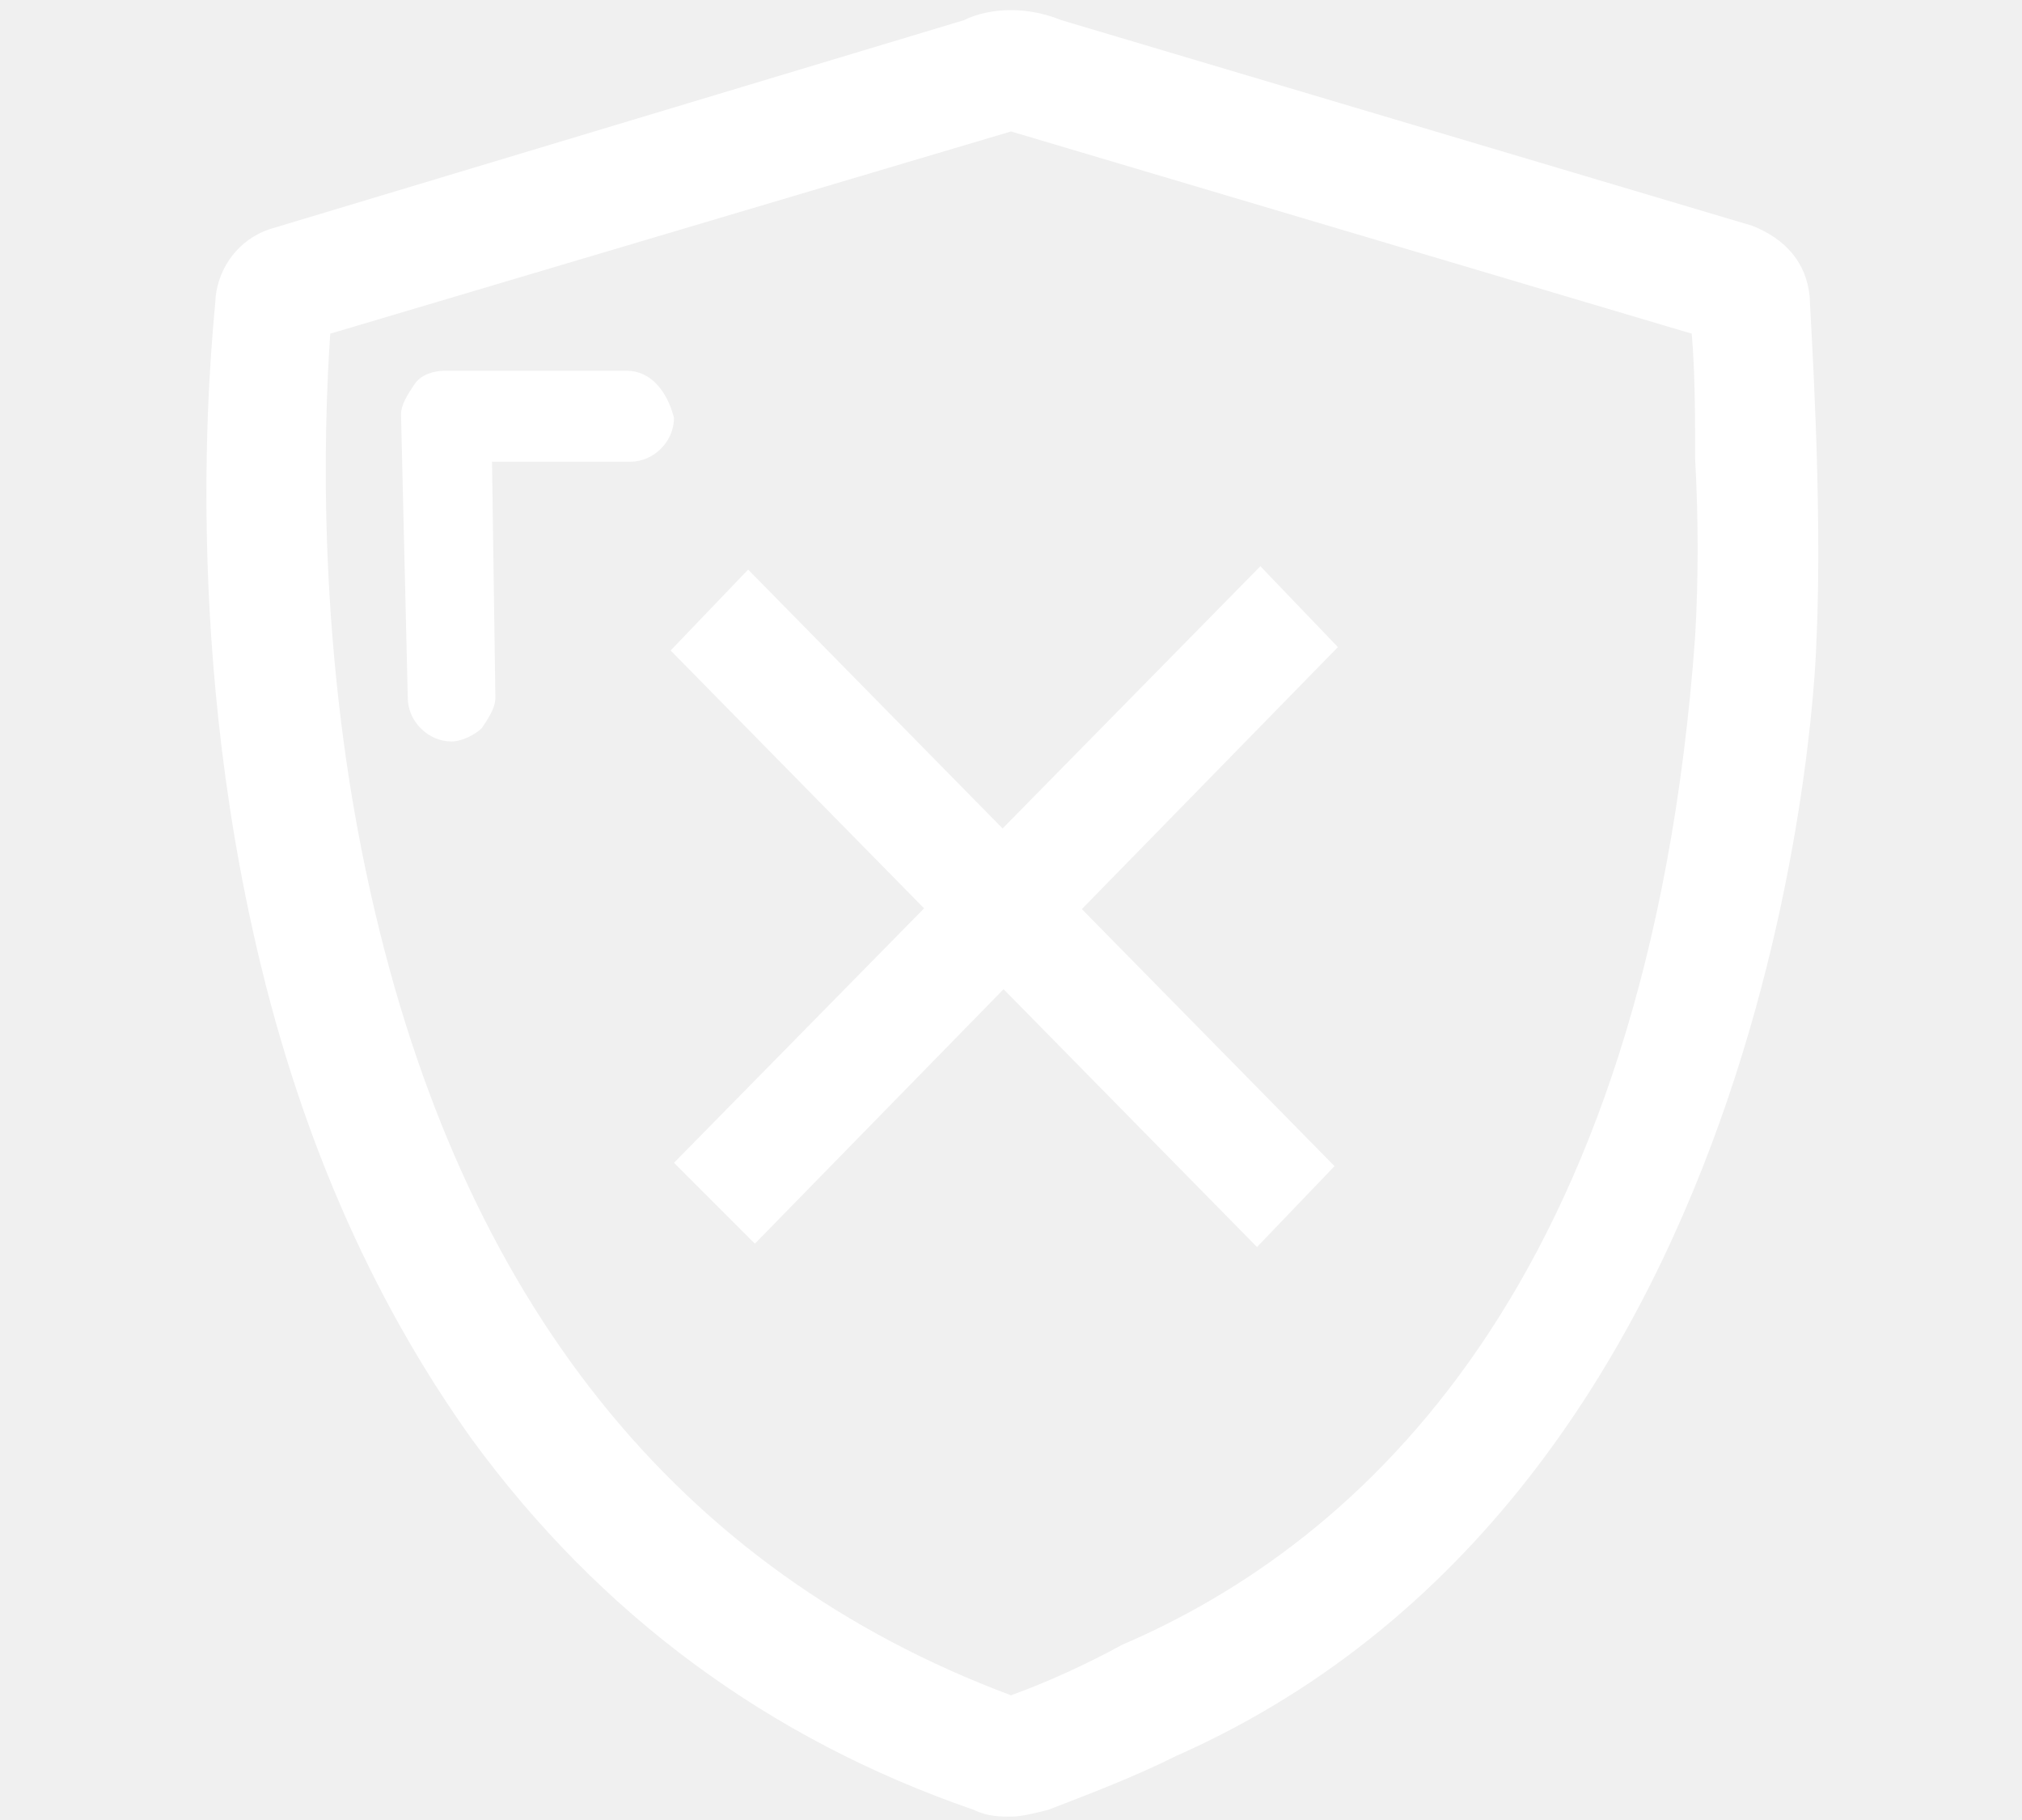
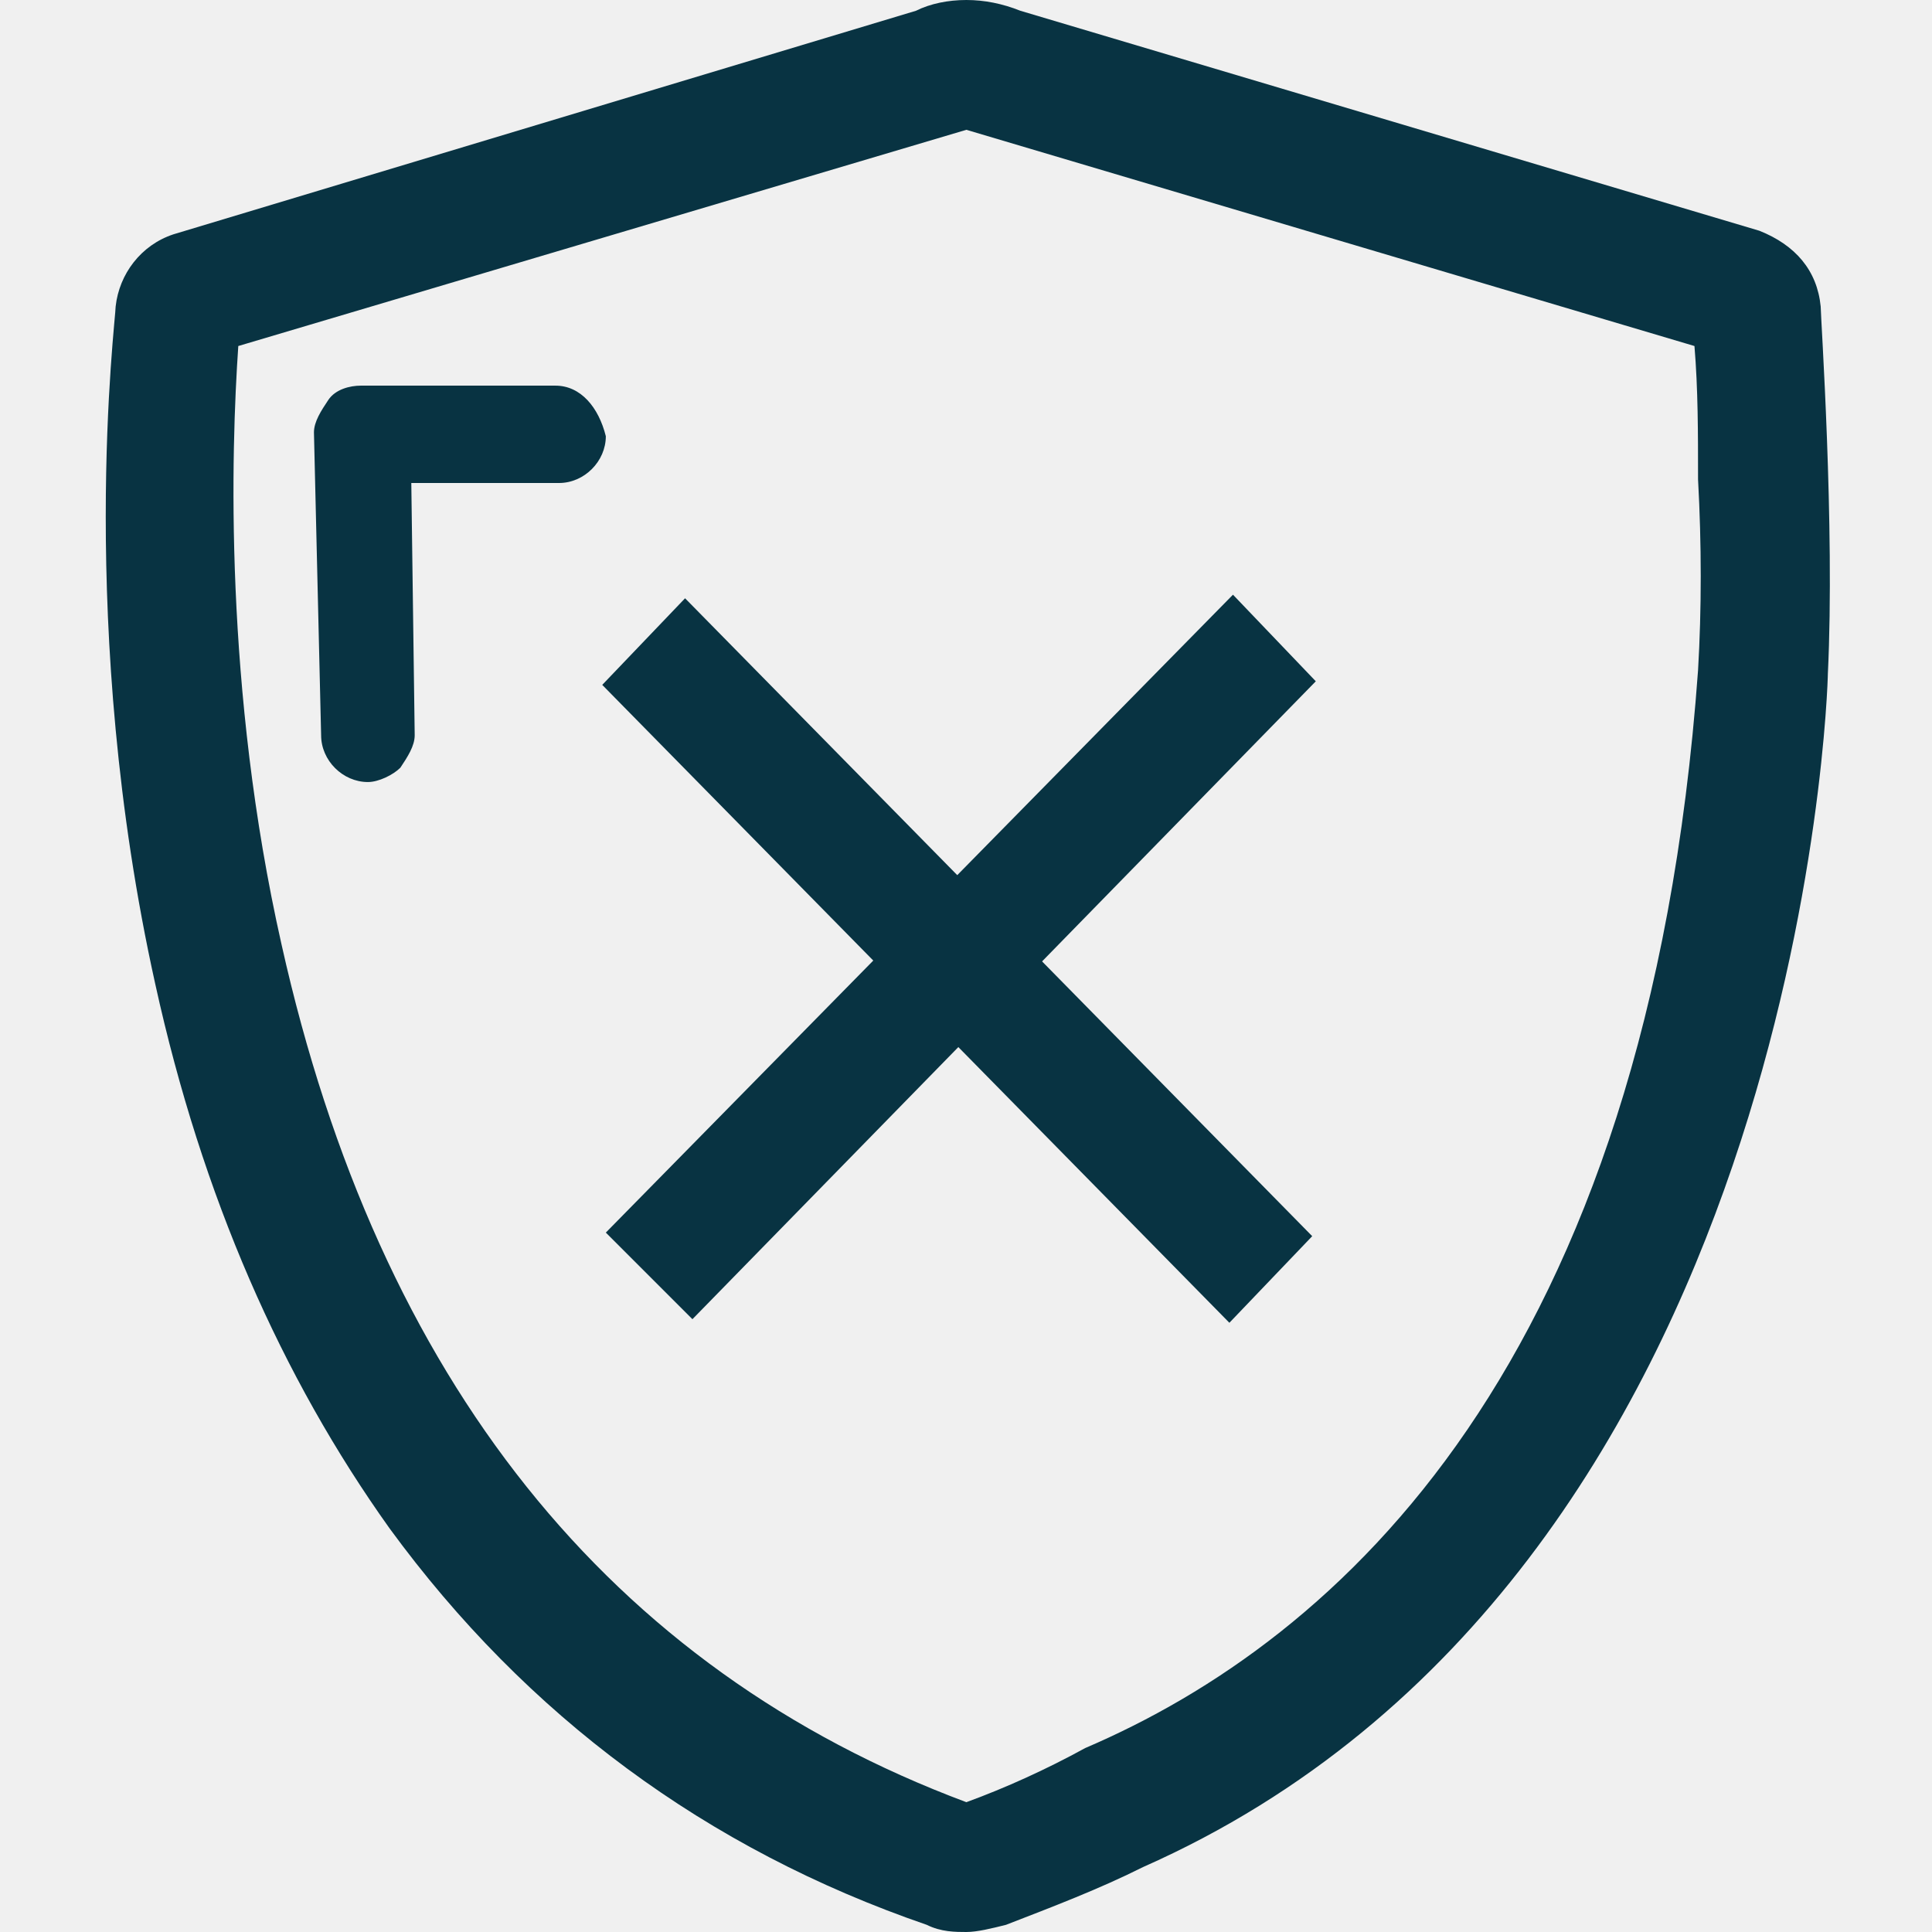
- <svg xmlns="http://www.w3.org/2000/svg" version="1.1" id="图层_1" x="0px" y="0px" viewBox="0 0 60 54" style="enable-background:new 0 0 60 54;" xml:space="preserve">
+ <svg xmlns="http://www.w3.org/2000/svg" version="1.1" id="图层_1" x="0px" y="0px" viewBox="0 0 1024 1024" style="enable-background:new 0 0 1024 1024;" xml:space="preserve">
  <style type="text/css">
- 	.st0{fill:#FFFFFF;}
+ 	.st0{fill:#083342;}
</style>
-   <path class="st0" d="M18.6,11h-5.4c-0.3,0-0.7,0.1-0.9,0.4c-0.2,0.3-0.4,0.6-0.4,0.9l0.2,8.4c0,0.7,0.6,1.3,1.3,1.3h0  c0.3,0,0.7-0.2,0.9-0.4c0.2-0.3,0.4-0.6,0.4-0.9l-0.1-7h4.1c0.7,0,1.3-0.6,1.3-1.3C19.8,11.6,19.3,11,18.6,11z" />
-   <path class="st0" d="M53.7,8.8c-0.1-1-0.7-1.7-1.7-2.1L31.5,0.6c-0.5-0.2-1-0.3-1.5-0.3c-0.5,0-1,0.1-1.4,0.3L8,6.8  C7.1,7.1,6.5,7.9,6.4,8.8c0,0.4-1.1,8.9,1.1,18.8c1.3,5.9,3.5,10.9,6.5,15.1c3.8,5.2,8.8,8.9,14.9,11c0.4,0.2,0.8,0.2,1.1,0.2  s0.7-0.1,1.1-0.2c1.3-0.5,2.6-1,3.8-1.6c18.3-8.1,19-32.8,19-33.1C54.1,14.9,53.7,9.1,53.7,8.8z M50.3,18.9  c-1.4,19.3-10,26.9-17,29.9c-1.1,0.6-2.2,1.1-3.3,1.5c-9.9-3.7-16.3-11.7-19-23.8C9.4,19.4,9.6,12.8,9.8,9.9l20.2-6l20.2,6  c0.1,1.2,0.1,2.4,0.1,3.7C50.4,15.4,50.4,17.2,50.3,18.9z" />
-   <path class="st0" d="M19.9,19.3l2.3-2.4l17.4,17.7L37.3,37L19.9,19.3z" />
-   <path class="st0" d="M22.4,36.9L20,34.5l17.4-17.7l2.3,2.4L22.4,36.9z" />
+   <path class="st0" d="M294.4,204.4H191.2c-5.7,0-13.4,1.9-17.2,7.6s-7.6,11.5-7.6,17.2l3.8,160.5c0,13.4,11.5,24.8,24.8,24.8l0,0  c5.7,0,13.4-3.8,17.2-7.6c3.8-5.7,7.6-11.5,7.6-17.2L218,256h78.3c13.4,0,24.8-11.5,24.8-24.8C317.3,215.9,307.8,204.4,294.4,204.4z  " />
+   <path class="st0" d="M965,162.4c-1.9-19.1-13.4-32.5-32.5-40.1L540.8,5.7C531.3,1.9,521.7,0,512.2,0c-9.6,0-19.1,1.9-26.7,5.7  L91.9,124.2c-17.2,5.7-28.7,21-30.6,38.2c0,7.6-21,170,21,359.2c24.8,112.7,66.9,208.2,124.2,288.5c72.6,99.3,168.1,170,284.7,210.1  c7.6,3.8,15.3,3.8,21,3.8c5.7,0,13.4-1.9,21-3.8c24.8-9.6,49.7-19.1,72.6-30.6c349.6-154.7,363-626.6,363-632.4  C972.6,278.9,965,168.1,965,162.4z M900,355.3c-26.7,368.7-191,513.9-324.8,571.2c-21,11.5-42,21-63,28.7  c-189.1-70.7-311.4-223.5-363-454.7c-30.6-135.6-26.7-261.7-22.9-317.1L512.2,68.8l385.9,114.6c1.9,22.9,1.9,45.9,1.9,70.7  C901.9,288.5,901.9,322.9,900,355.3z" />
+   <path class="st0" d="M319.2,363l43.9-45.9l332.4,338.1l-43.9,45.9L319.2,363z" />
+   <path class="st0" d="M367,699.2l-45.9-45.9l332.4-338.1l43.9,45.9L367,699.2z" />
</svg>
